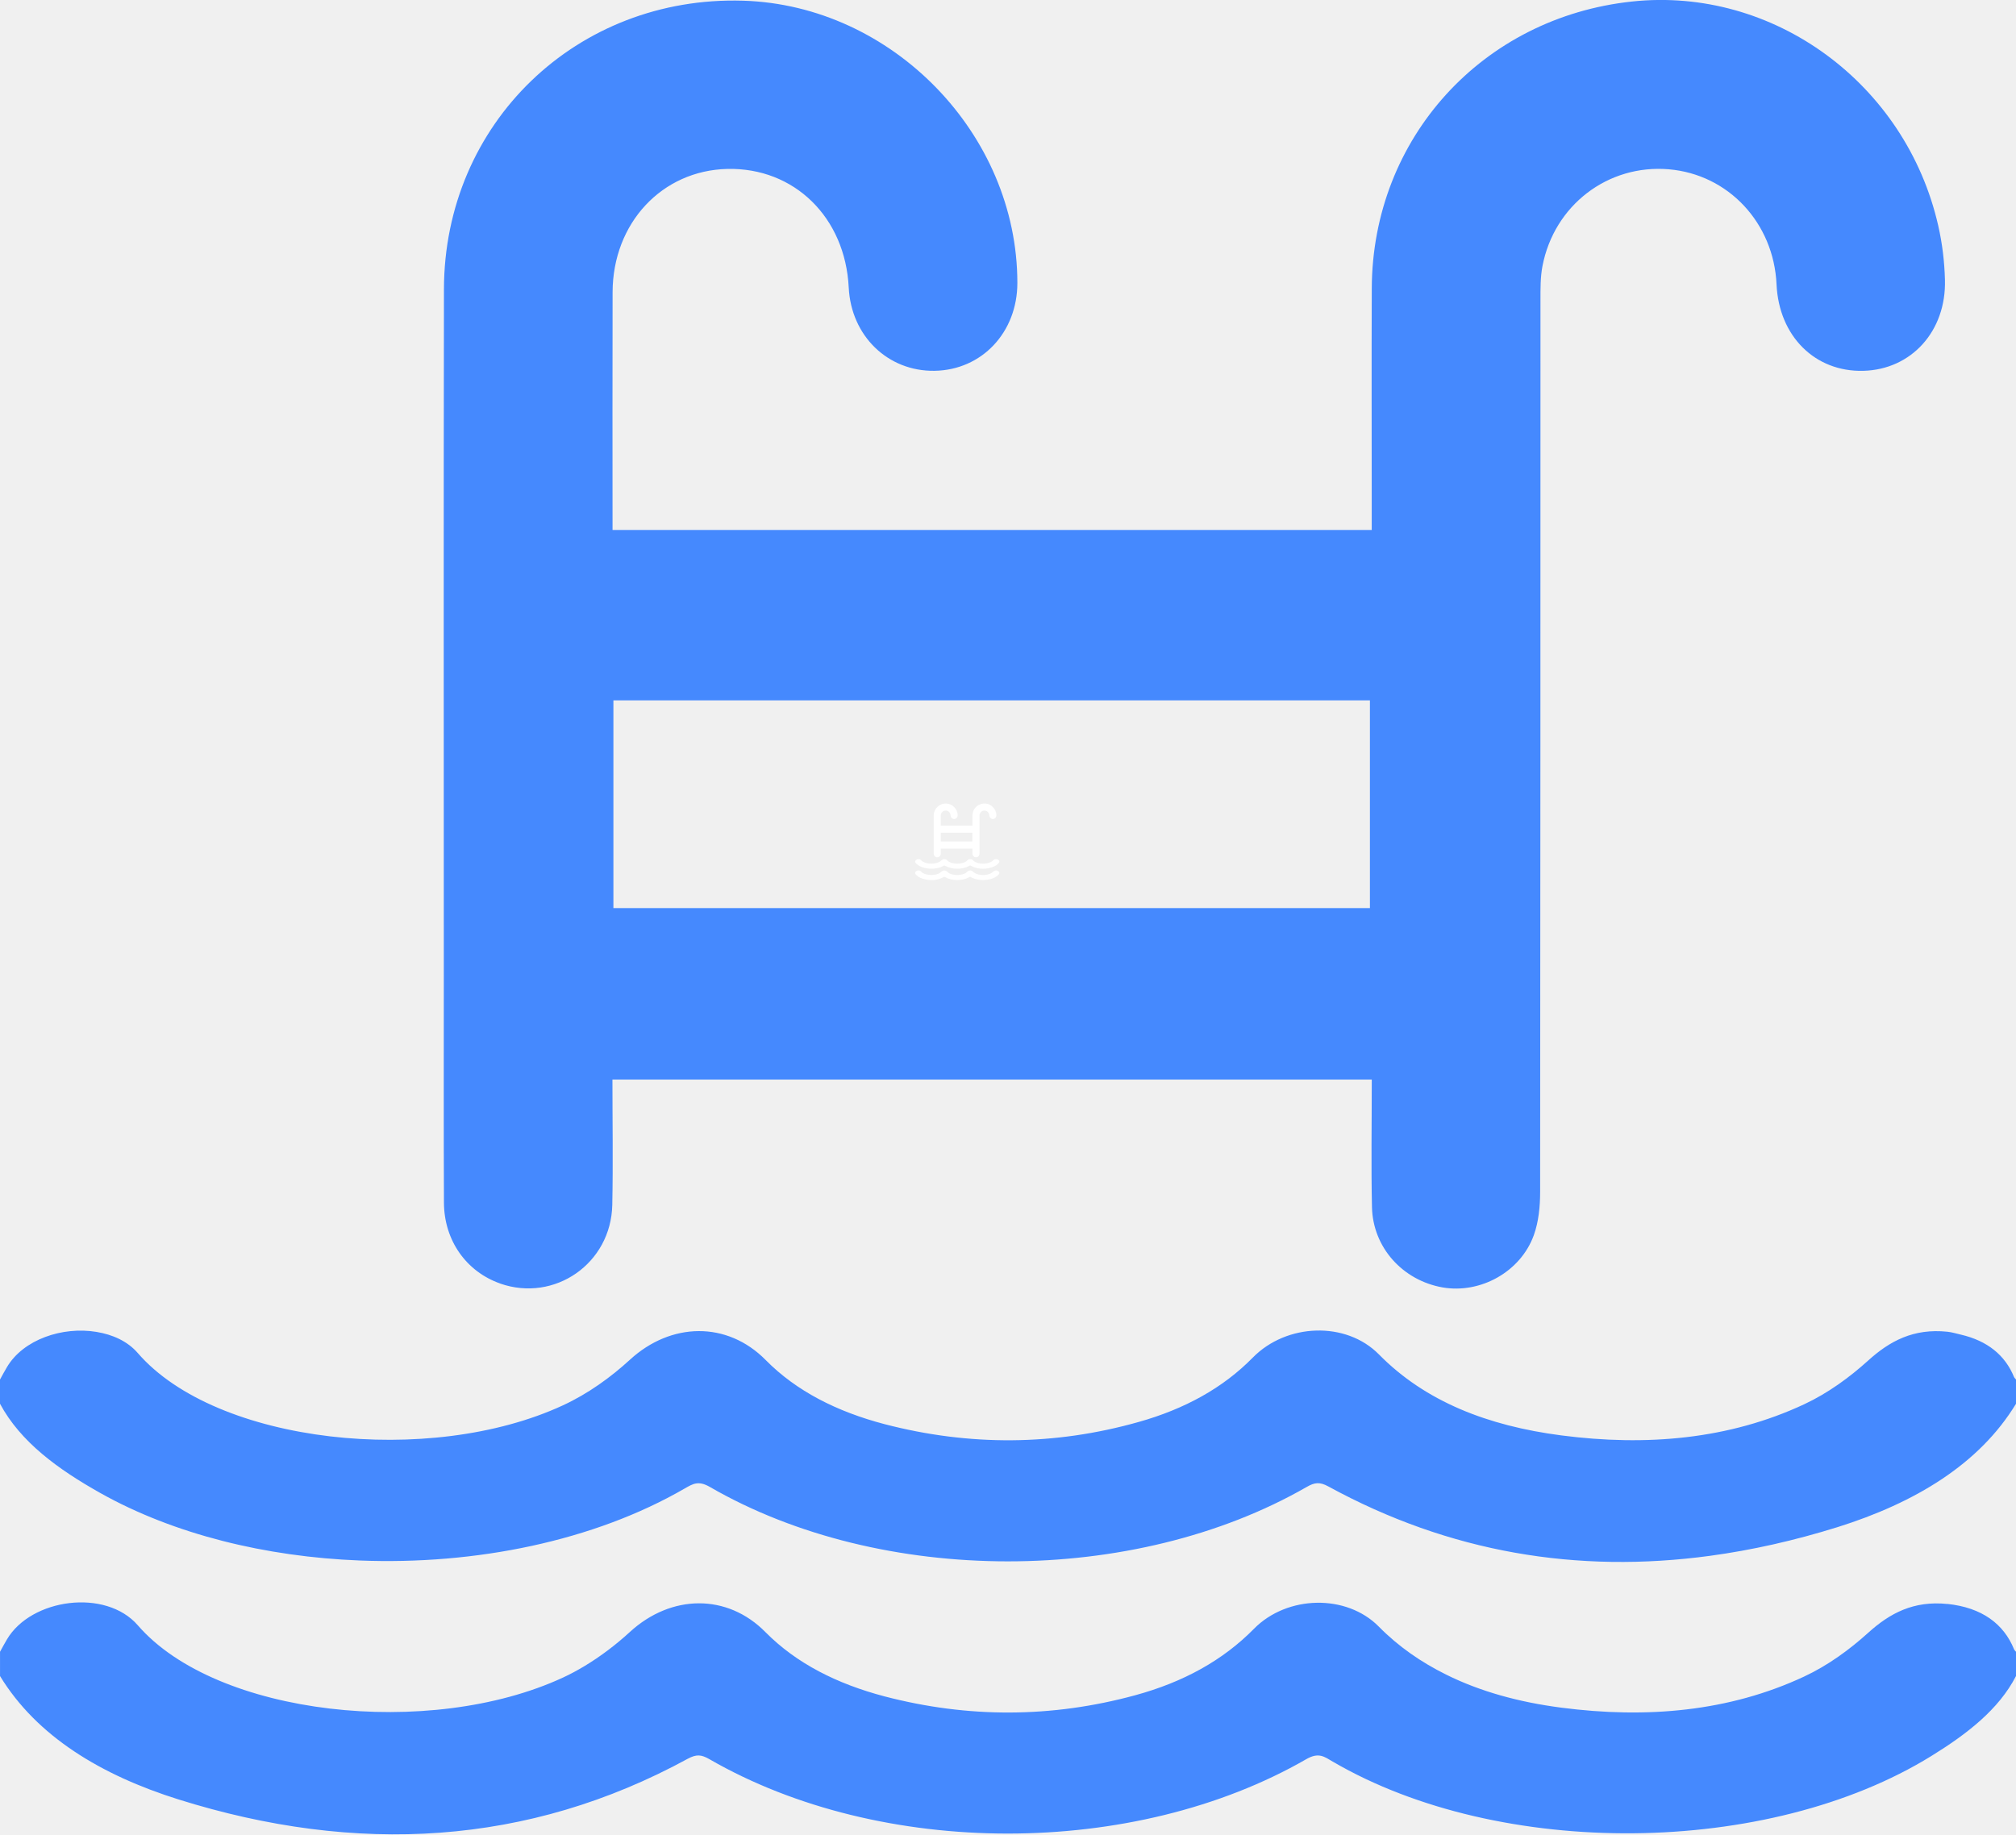
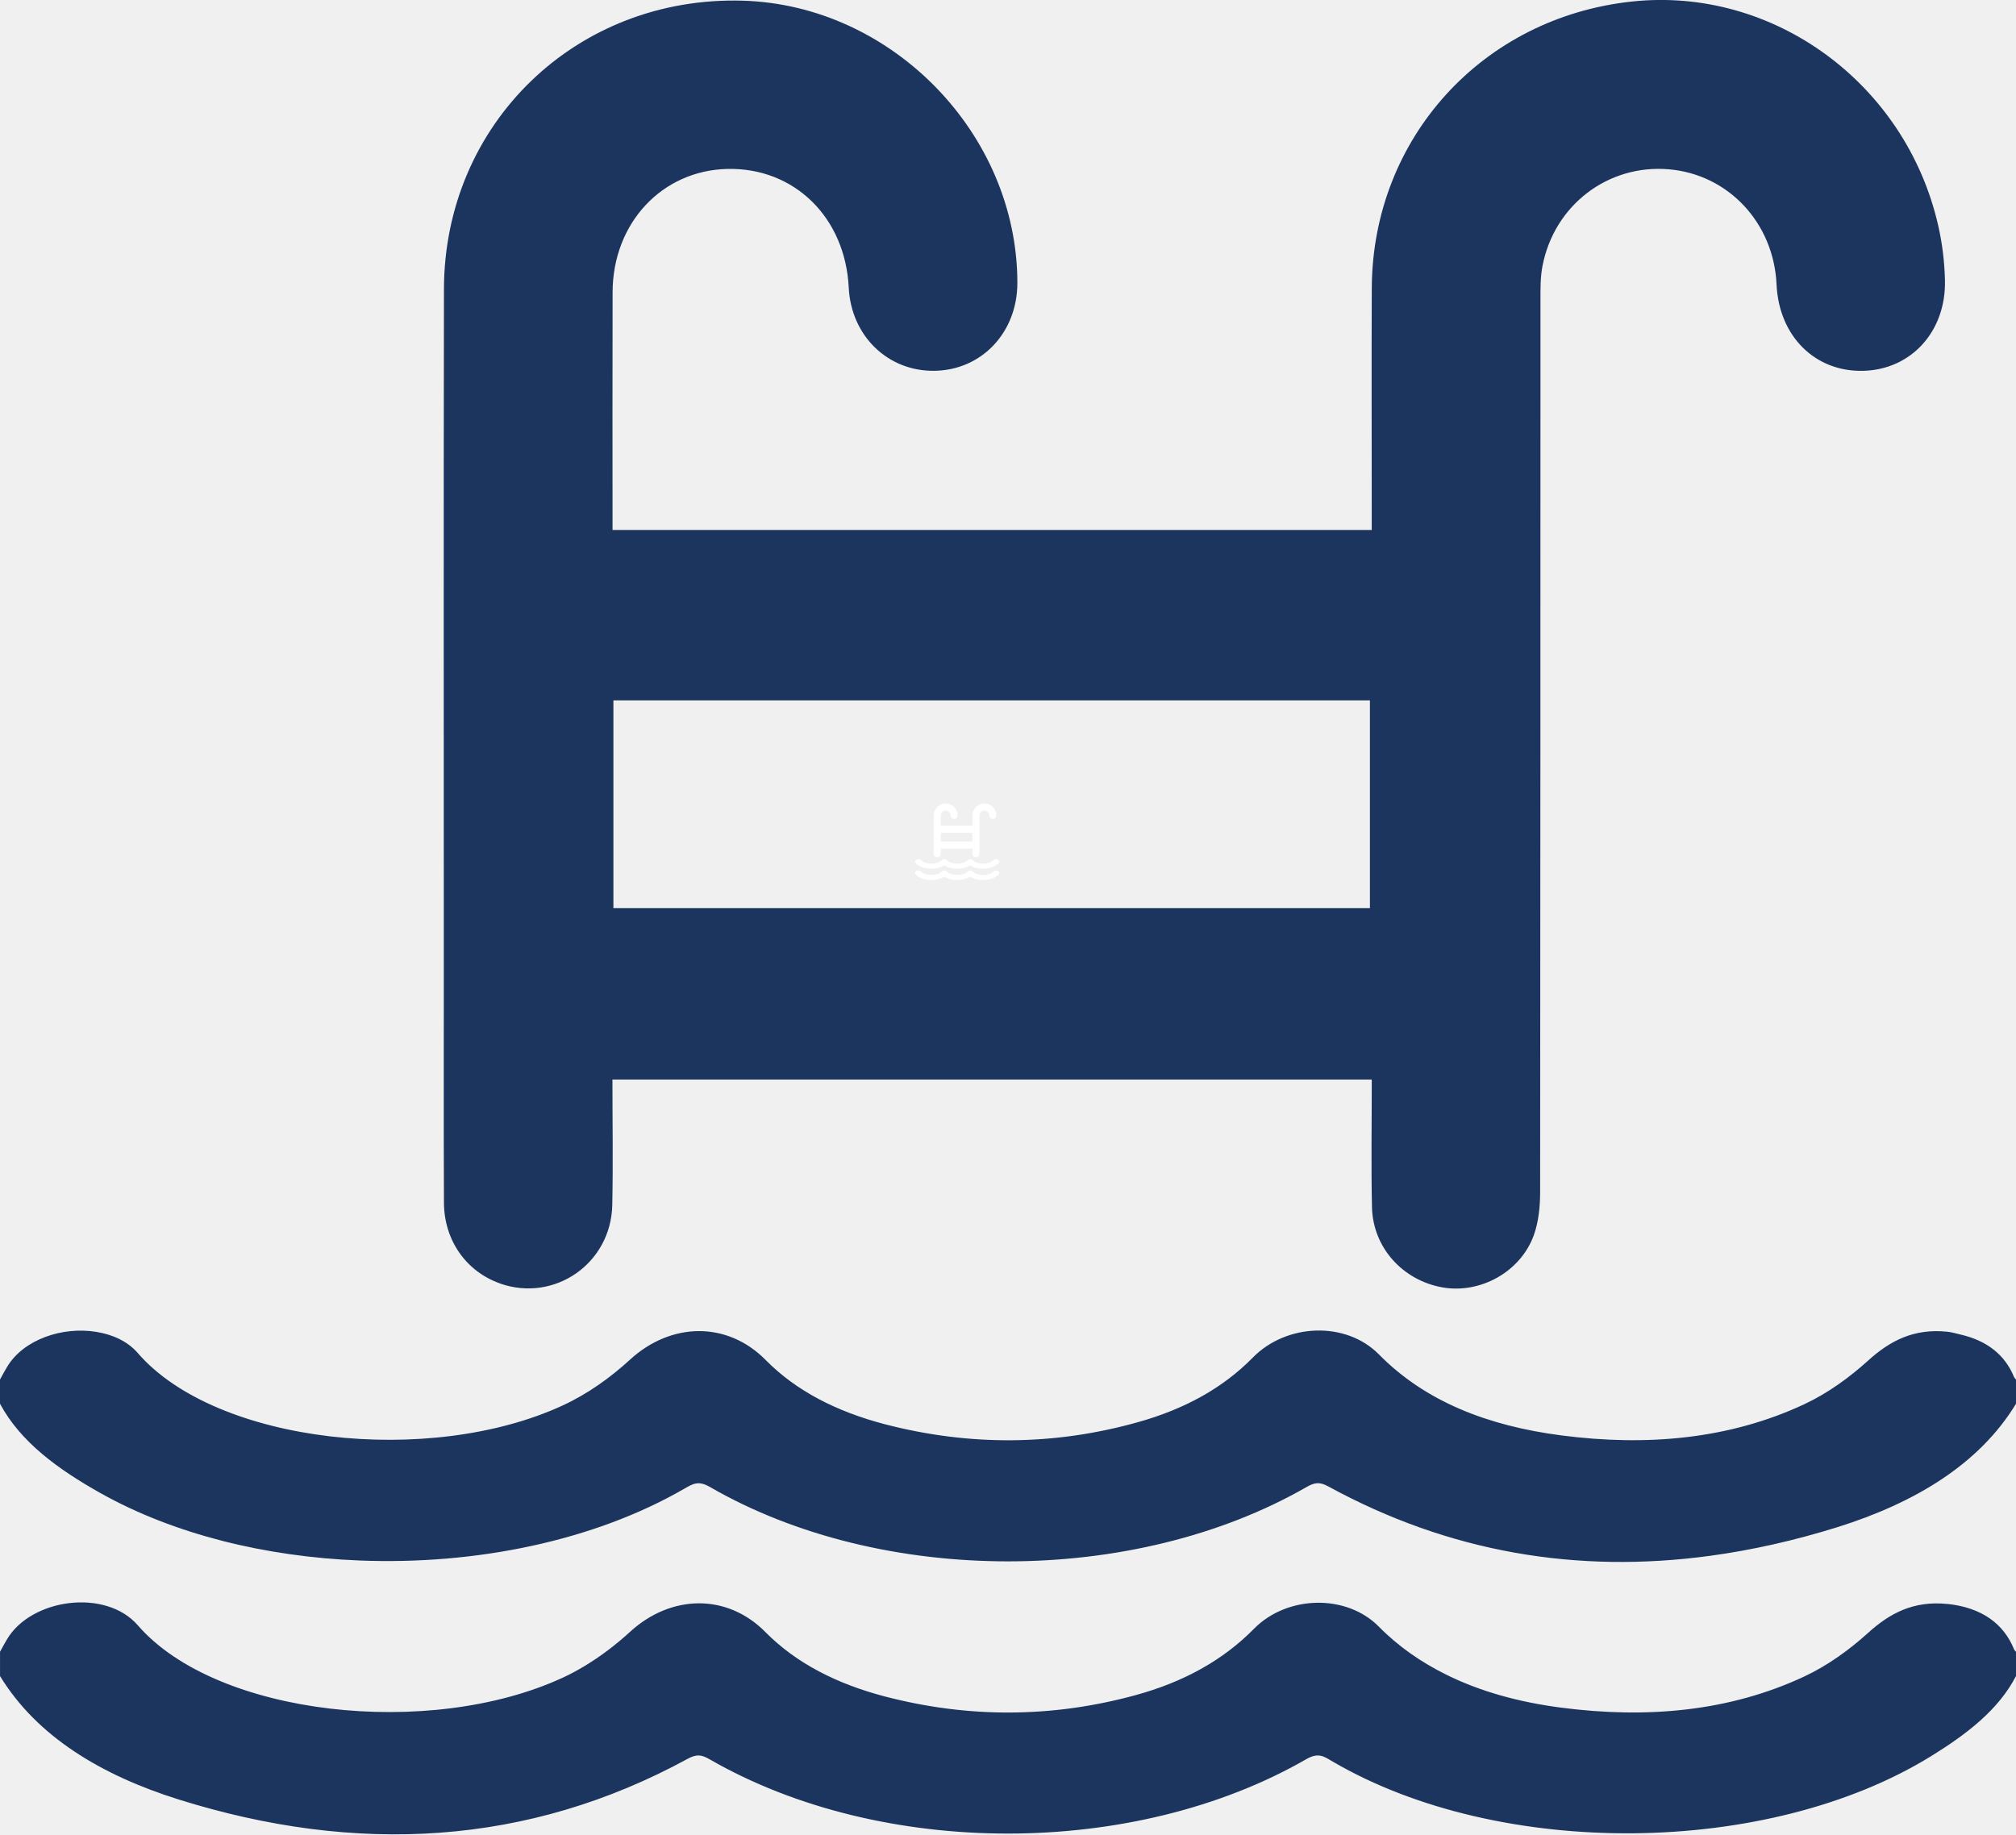
<svg xmlns="http://www.w3.org/2000/svg" id="Layer_1" data-name="Layer 1" viewBox="0 0 900 819.08">
  <defs>
    <style>
      .cls-1 {
        fill: #fff;
      }

      .cls-2 {
-         fill: #4589fe;
+         fill: #1c355e;
      }
    </style>
  </defs>
  <g>
    <path class="cls-1" d="M417.88,382.71c1.02.35,2.07-.37,2.09-1.47.02-.78,0-1.56,0-2.34h14.16c0,.81-.01,1.6,0,2.38.02.75.57,1.37,1.32,1.5.7.12,1.45-.29,1.7-.98.09-.25.12-.54.12-.8,0-5.55,0-11.09,0-16.64,0-.21,0-.42.04-.62.22-1.14,1.22-1.9,2.35-1.81,1.11.09,1.96,1,2.01,2.15.04.96.72,1.63,1.62,1.61.9-.02,1.55-.74,1.52-1.7,0-.34-.05-.68-.12-1.01-.6-2.65-3.07-4.46-5.71-4.18-2.79.3-4.84,2.55-4.85,5.35,0,1.36,0,2.72,0,4.08v.43h-14.15c0-1.51,0-2.97,0-4.43,0-1.29.92-2.27,2.14-2.3,1.25-.03,2.2.9,2.26,2.21.04.9.73,1.56,1.6,1.55.88-.01,1.55-.72,1.55-1.64,0-2.78-2.33-5.18-5.11-5.26-3.1-.09-5.57,2.29-5.58,5.38,0,4.26,0,8.53,0,12.79,0,1.41,0,2.83,0,4.24,0,.71.42,1.29,1.05,1.51ZM419.99,371.84h14.1v3.87h-14.1v-3.87Z" />
    <path class="cls-1" d="M444.86,388.69c-.63-.07-1.08.17-1.48.54-.34.31-.74.61-1.19.82-1.4.65-2.93.79-4.53.58-.79-.1-1.51-.3-2.15-.62-.46-.23-.89-.52-1.25-.89-.61-.62-1.71-.59-2.33.04-.58.59-1.32,1-2.22,1.24-1.55.42-3.12.43-4.67.02-.88-.23-1.64-.61-2.22-1.2-.72-.73-1.76-.71-2.53,0-.25.23-.54.45-.86.64-.13.08-.26.15-.39.21-2.49,1.15-6.46.71-7.92-.97-.6-.69-1.99-.5-2.44.26-.05.08-.09.15-.13.23v.45c.69,1.13,1.89,1.85,3.33,2.3,3.32,1.04,6.52.87,9.49-.76.16-.09.25-.08.41,0,3.2,1.85,7.91,1.85,11.12,0,.23-.13.34-.04.49.05,3.12,1.82,8.11,1.78,11.16-.11.66-.41,1.26-.87,1.58-1.49v-.45s-.03-.03-.04-.05c-.19-.47-.6-.78-1.24-.84Z" />
    <path class="cls-1" d="M446.1,384.46c-.17-.41-.5-.68-.99-.79-.08-.02-.16-.04-.25-.05-.63-.07-1.07.17-1.48.54-.34.31-.74.61-1.19.82-1.4.65-2.93.79-4.53.58-1.37-.18-2.53-.63-3.4-1.51-.61-.62-1.72-.58-2.35.06-.56.57-1.27.96-2.12,1.2-1.57.44-3.16.45-4.74.04-.88-.23-1.64-.61-2.22-1.2-.72-.73-1.76-.71-2.53,0-.35.33-.78.63-1.25.85-2.48,1.15-6.46.72-7.92-.97-.19-.22-.47-.35-.77-.4-.63-.1-1.36.14-1.67.66-.05.08-.09.15-.13.23v.45c.38.71,1.08,1.22,1.87,1.66,1.38.77,3.09,1.19,4.83,1.26,2.16.09,4.37-.36,6.06-1.34.15-.09.25-.15.47-.03,3.2,1.85,7.91,1.85,11.12,0,.15-.09.24-.1.41-.01,2.26,1.23,4.64,1.63,7.11,1.29.79-.11,1.58-.29,2.38-.54,1.44-.45,2.64-1.17,3.33-2.3v-.45s-.03-.03-.04-.05Z" />
  </g>
  <g>
    <path class="cls-2" d="M223.28,573.13c24.32,8.49,49.5-8.96,50.06-35.1.39-18.69.07-37.35.07-55.99h338.99c0,19.46-.33,38.24.09,56.99.41,18.01,13.7,32.69,31.54,35.83,16.85,2.92,34.82-6.95,40.72-23.36,2.15-6.01,2.81-12.82,2.81-19.27.15-132.81.12-265.61.15-398.4,0-5-.05-10.08.88-14.97,5.22-27.25,29.25-45.56,56.39-43.27,26.57,2.25,46.86,23.9,48.12,51.4,1.06,23.11,17.15,39.13,38.72,38.59,21.43-.54,37.09-17.68,36.46-40.65-.21-8.07-1.19-16.25-2.99-24.14-14.45-63.57-73.63-106.83-136.63-100.12-66.89,7.09-115.98,61.09-116.26,128.02-.14,32.58-.02,65.13-.02,97.71v10.24h-338.92c0-36.06-.08-71.12.02-106.18.08-30.85,22.05-54.35,51.22-55.03,29.87-.68,52.66,21.61,54.2,53.02,1.08,21.54,17.45,37.42,38.26,37.12,21.14-.3,37.03-17.17,37.02-39.27-.01-66.49-55.88-123.97-122.42-125.99-74.22-2.25-133.47,54.73-133.57,128.89-.18,102.11-.06,204.19-.06,306.3,0,33.84-.09,67.66.06,101.48.07,16.91,9.97,30.82,25.11,36.13ZM273.84,312.71h337.73v92.78h-337.73v-92.78Z" />
    <path class="cls-2" d="M869.39,716.21c-15.11-1.57-25.75,4.14-35.41,12.89-8.21,7.41-17.82,14.5-28.6,19.53-33.44,15.62-70.25,18.83-108.38,13.87-18.94-2.46-36.18-7.2-51.4-14.76-11.13-5.52-21.26-12.49-30.01-21.38-14.5-14.76-41.02-14.06-55.75.89-13.89,14.13-31.62,23.88-53.09,29.72-37.19,10.13-74.6,10.24-111.88.49-21.17-5.57-39.31-14.71-53.09-28.63-17.17-17.45-42.21-16.96-60.57-.14-6.03,5.54-12.96,10.87-20.51,15.39-3.04,1.8-6.15,3.51-9.4,5-59.52,27.55-154.73,17.1-189.76-23.34-14.36-16.58-47.66-12-58.44,6.29-1.1,1.82-2.06,3.67-3.09,5.52v10.83c16.46,26.99,45.18,44.27,79.68,55.1,79.52,24.93,156.04,20.72,227.32-18.15,3.91-2.1,6.08-1.92,9.75.21,76.71,44.22,189.48,44.27,266.42-.05,5.61-3.23,8.12-1.03,11.83,1.12,74.7,43.59,194.32,42.54,267.24-2.55,15.79-9.75,30.08-20.74,37.75-35.69v-10.83c-.3-.35-.72-.72-.89-1.15-4.61-11.32-14.34-18.59-29.72-20.21Z" />
    <path class="cls-2" d="M899.11,614.85c-3.95-9.73-11.9-16.18-23.74-18.92-1.96-.44-3.79-1.05-6.01-1.29-15.08-1.57-25.73,4.14-35.38,12.89-8.21,7.41-17.82,14.5-28.6,19.53-33.44,15.6-70.28,18.83-108.38,13.87-32.84-4.28-60.69-15.11-81.41-36.16-14.69-14.92-41.23-13.96-56.32,1.43-13.31,13.56-30.38,22.94-50.89,28.72-37.65,10.64-75.63,10.85-113.52.98-21.17-5.57-39.31-14.69-53.06-28.65-17.19-17.4-42.24-16.93-60.57-.12-8.49,7.79-18.66,15.18-29.94,20.39-59.38,27.5-154.66,17.17-189.76-23.34-4.63-5.36-11.32-8.3-18.52-9.47-15.08-2.5-32.62,3.37-39.92,15.76-1.1,1.82-2.06,3.67-3.09,5.52v10.8c9.14,17.07,25.91,29.26,44.72,39.83,32.95,18.52,73.95,28.51,115.77,30.17,51.71,2.06,104.66-8.68,145.19-32.16,3.67-2.1,6.1-3.62,11.16-.72,76.64,44.34,189.36,44.34,266.42.09,3.6-2.08,5.85-2.41,9.75-.28,54.09,29.56,111.18,39.01,170.33,30.99,18.8-2.55,37.79-6.83,56.99-12.82,34.5-10.83,63.26-28.06,79.68-55.1v-10.8c-.3-.4-.72-.72-.89-1.15Z" />
  </g>
</svg>
